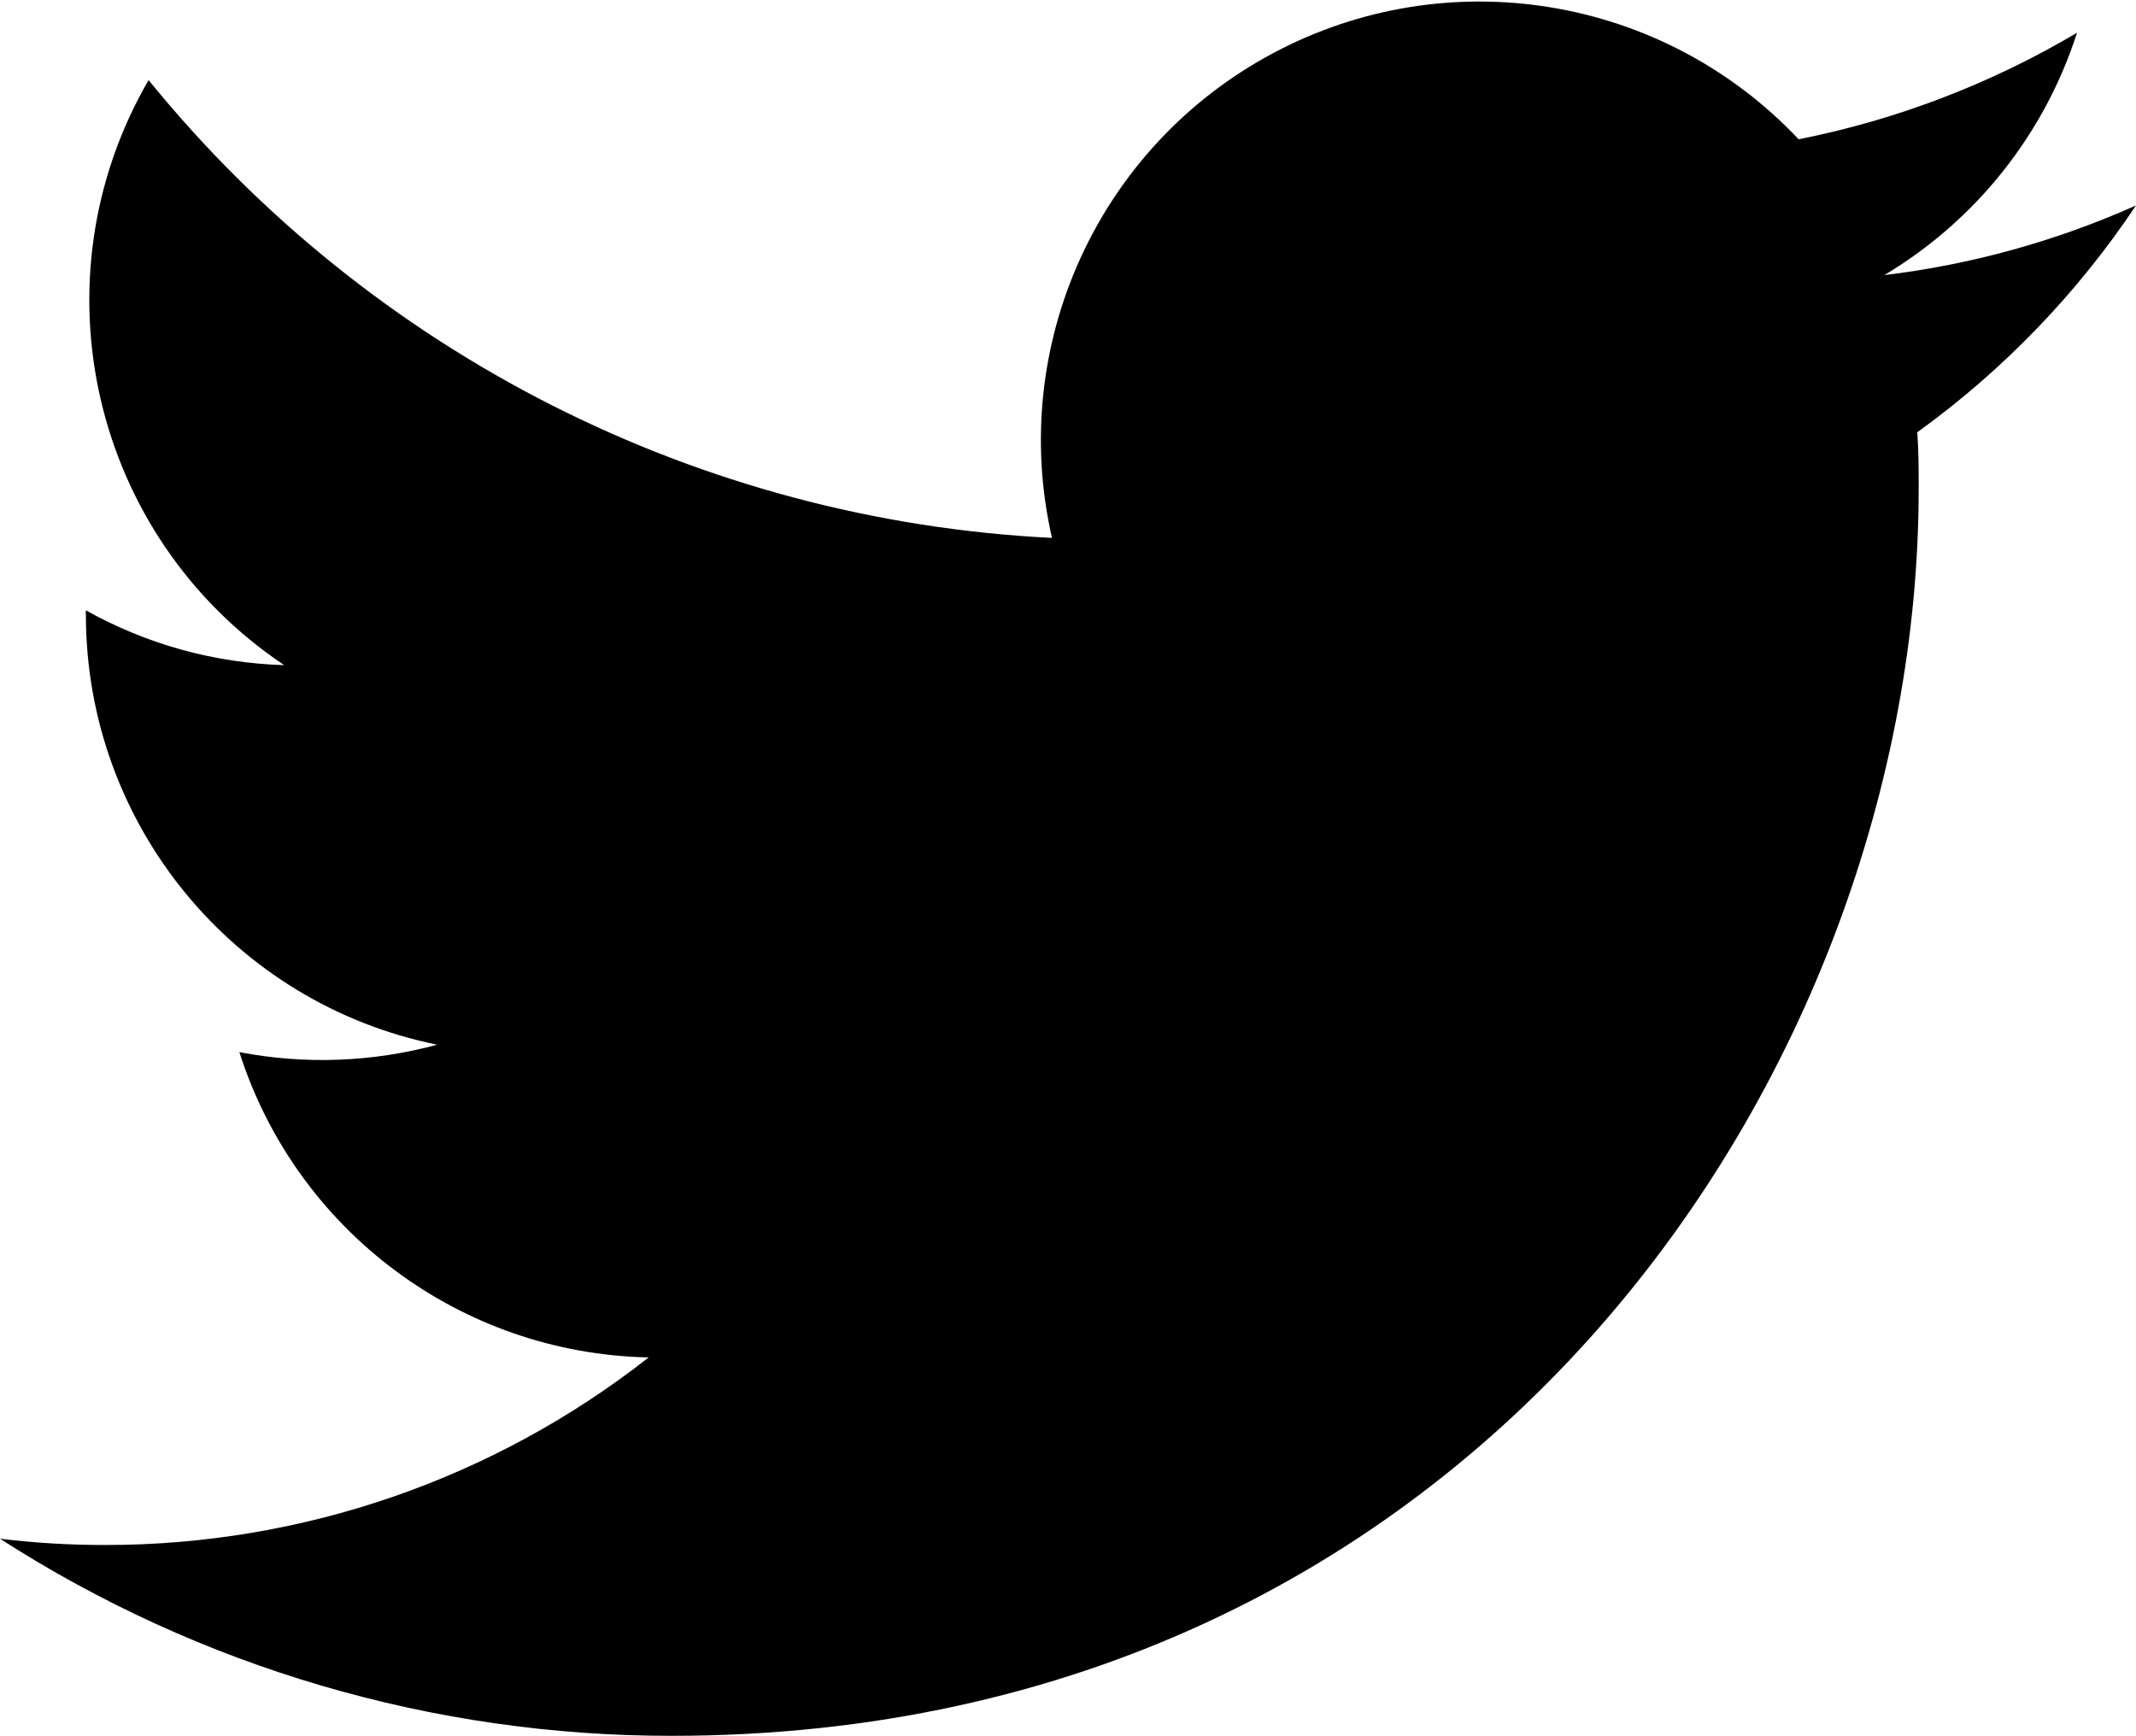
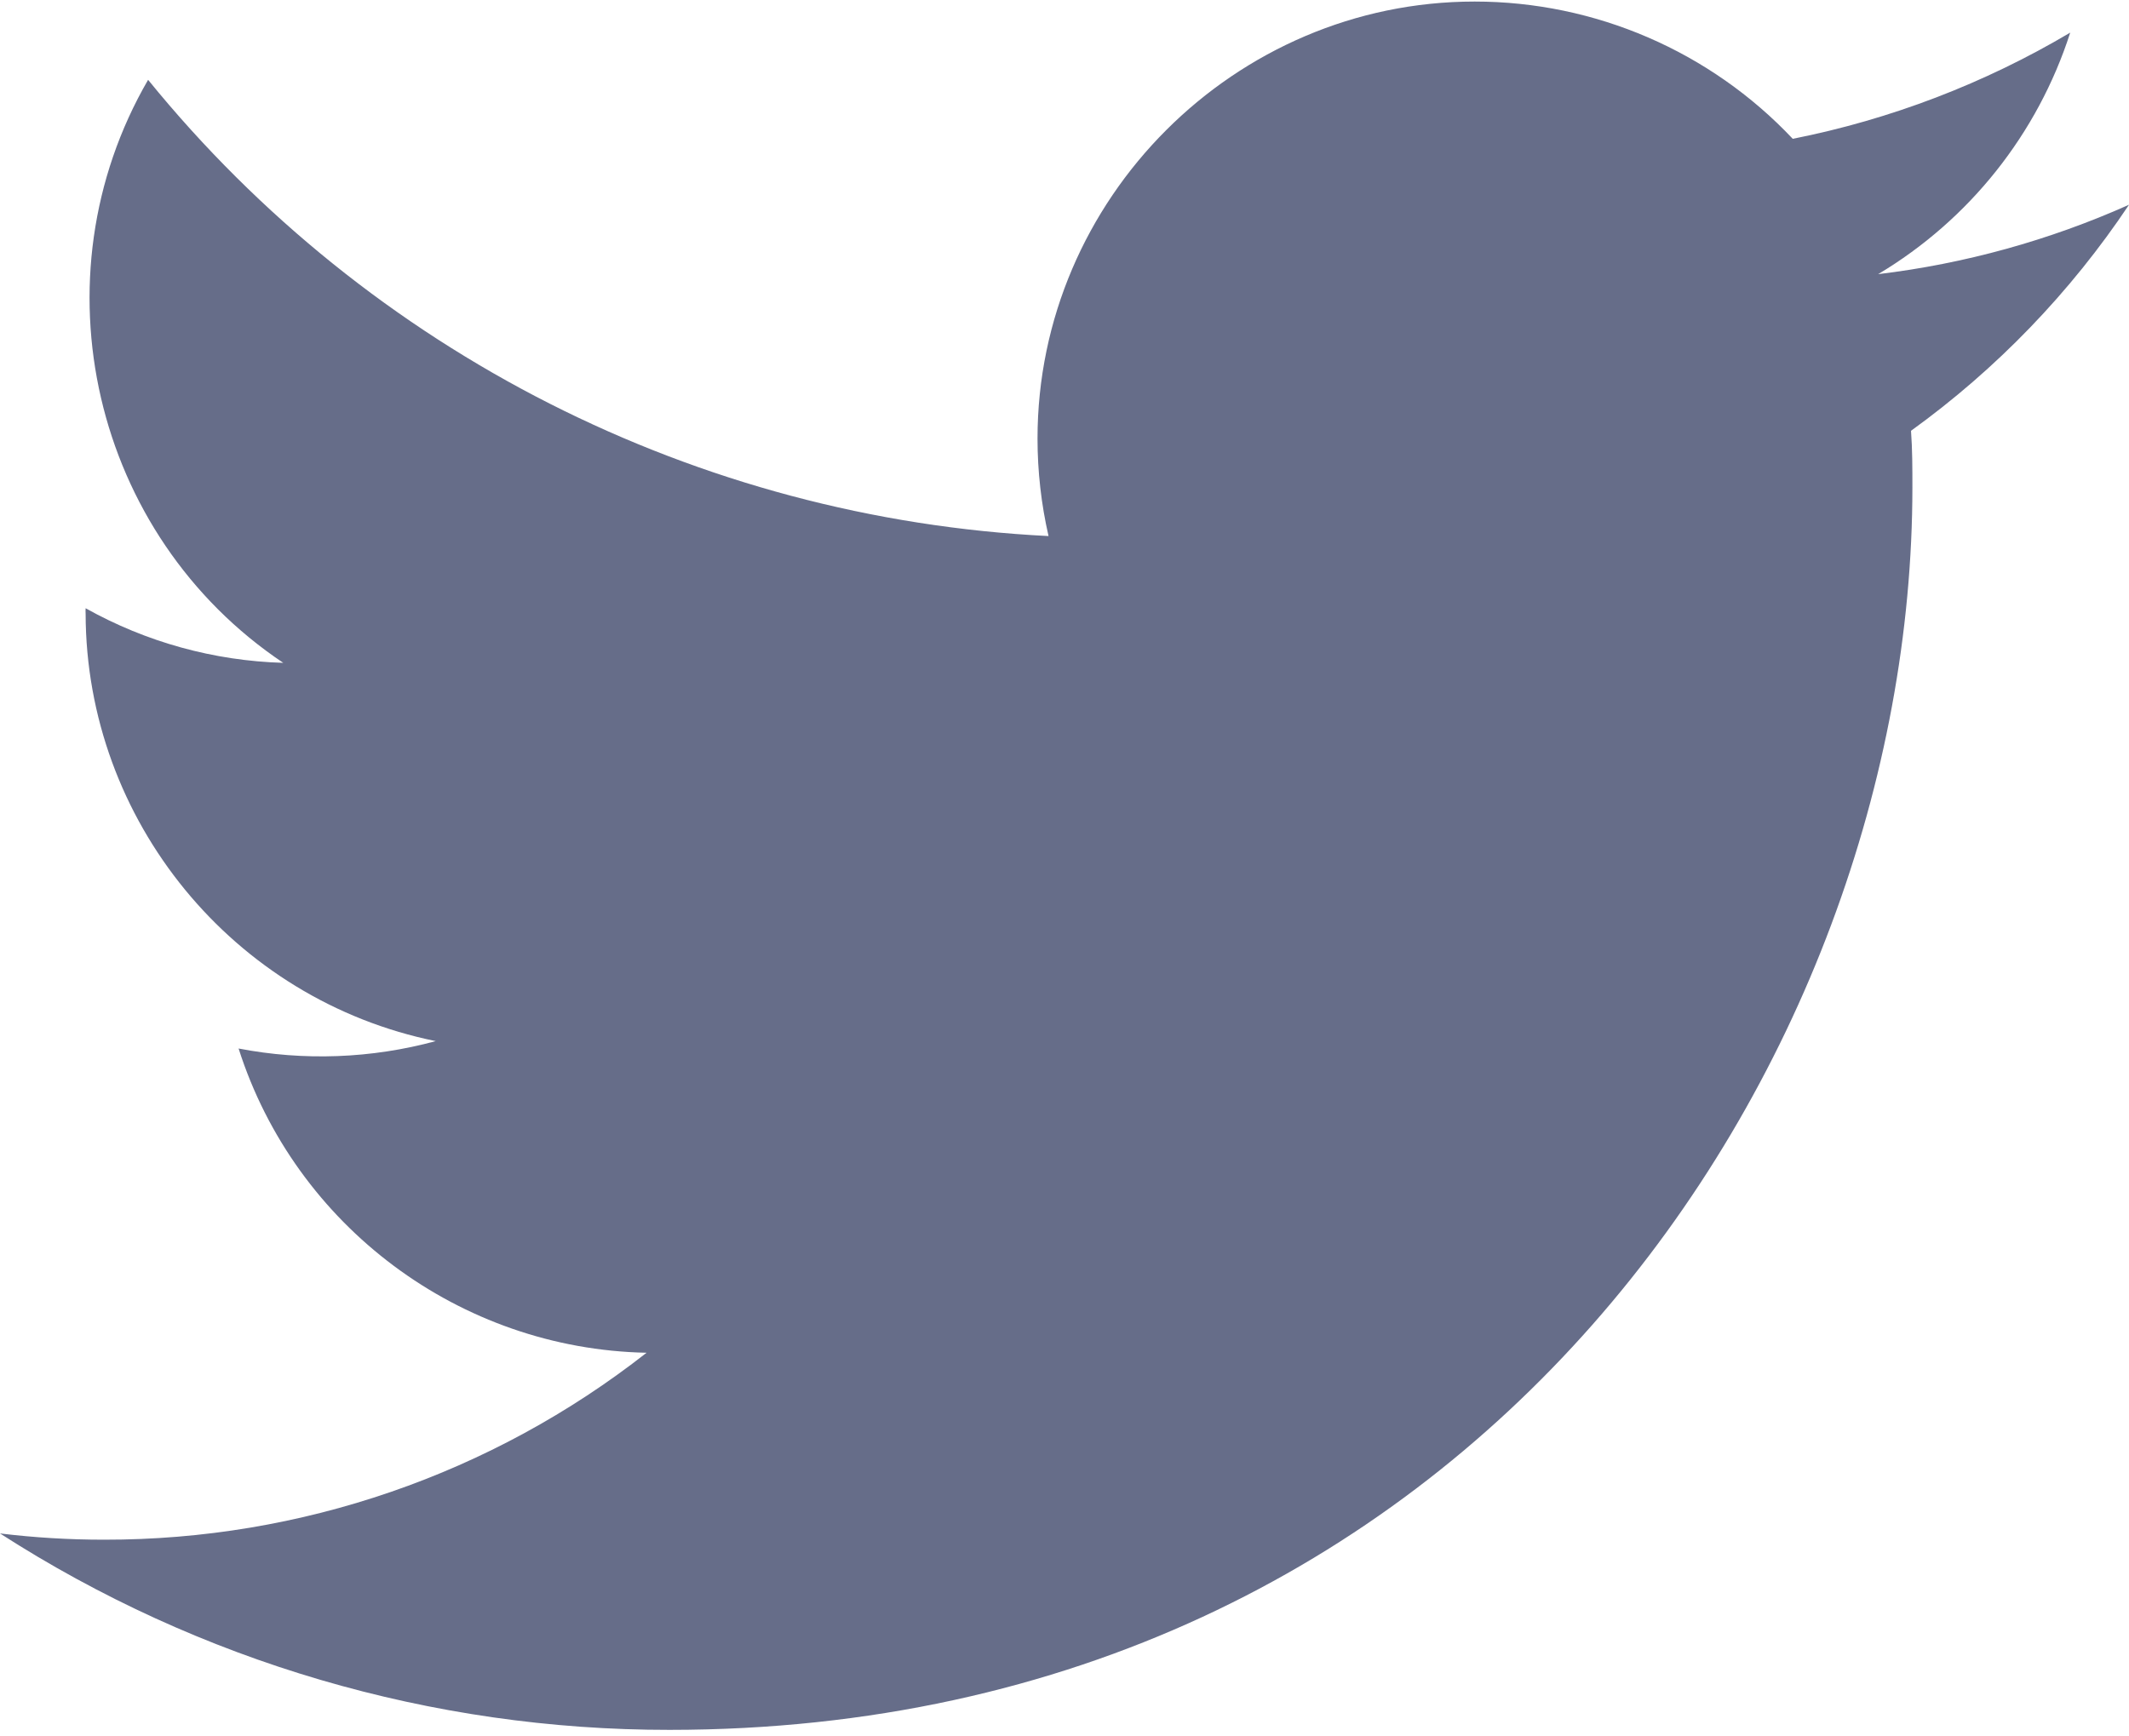
- <svg xmlns="http://www.w3.org/2000/svg" viewBox="0 0 92 74.77">
-   <g id="Слой_2" data-name="Слой 2">
-     <g id="All_glyphs" data-name="All glyphs">
-       <path d="M92,8.85a37.59,37.59,0,0,1-10.84,3,18.89,18.89,0,0,0,8.3-10.44A38,38,0,0,1,77.47,6,18.89,18.89,0,0,0,45.31,23.17,53.57,53.57,0,0,1,6.4,3.45a18.91,18.91,0,0,0,5.84,25.2A18.58,18.58,0,0,1,3.7,26.29a1.93,1.93,0,0,0,0,.24A18.89,18.89,0,0,0,18.83,45a18.9,18.9,0,0,1-8.52.32A18.9,18.9,0,0,0,27.94,58.47,37.87,37.87,0,0,1,4.5,66.55,37.24,37.24,0,0,1,0,66.28a53.37,53.37,0,0,0,28.93,8.49c34.72,0,53.71-28.77,53.71-53.71,0-.81,0-1.63-.06-2.44A38.22,38.22,0,0,0,92,8.85Z" />
-     </g>
-   </g>
+ <svg xmlns="http://www.w3.org/2000/svg" width="100%" height="100%" viewBox="0 0 92 75" version="1.1" xml:space="preserve" style="fill-rule:evenodd;clip-rule:evenodd;stroke-linejoin:round;stroke-miterlimit:2;">
+   <path id="All_glyphs" d="M92,8.85C88.558,10.388 84.903,11.399 81.16,11.85C85.103,9.496 88.055,5.782 89.46,1.41C85.753,3.609 81.698,5.161 77.47,6C73.902,2.215 68.925,0.067 63.724,0.067C53.361,0.067 44.834,8.594 44.834,18.957C44.834,20.375 44.994,21.788 45.31,23.17C30.137,22.415 15.98,15.24 6.4,3.45C1.426,12.028 4,23.135 12.24,28.65C9.245,28.564 6.315,27.754 3.7,26.29C3.695,26.37 3.695,26.45 3.7,26.53C3.72,35.464 10.075,43.222 18.83,45C16.052,45.754 13.137,45.864 10.31,45.32C12.762,53.004 19.876,58.31 27.94,58.47C21.256,63.716 12.997,66.563 4.5,66.55C2.996,66.551 1.493,66.461 0,66.28C8.626,71.831 18.672,74.779 28.93,74.77C63.65,74.77 82.64,46 82.64,21.06C82.64,20.25 82.64,19.43 82.58,18.62C86.278,15.951 89.468,12.642 92,8.85Z" style="fill:rgb(102,109,137);fill-rule:nonzero;" />
</svg>
